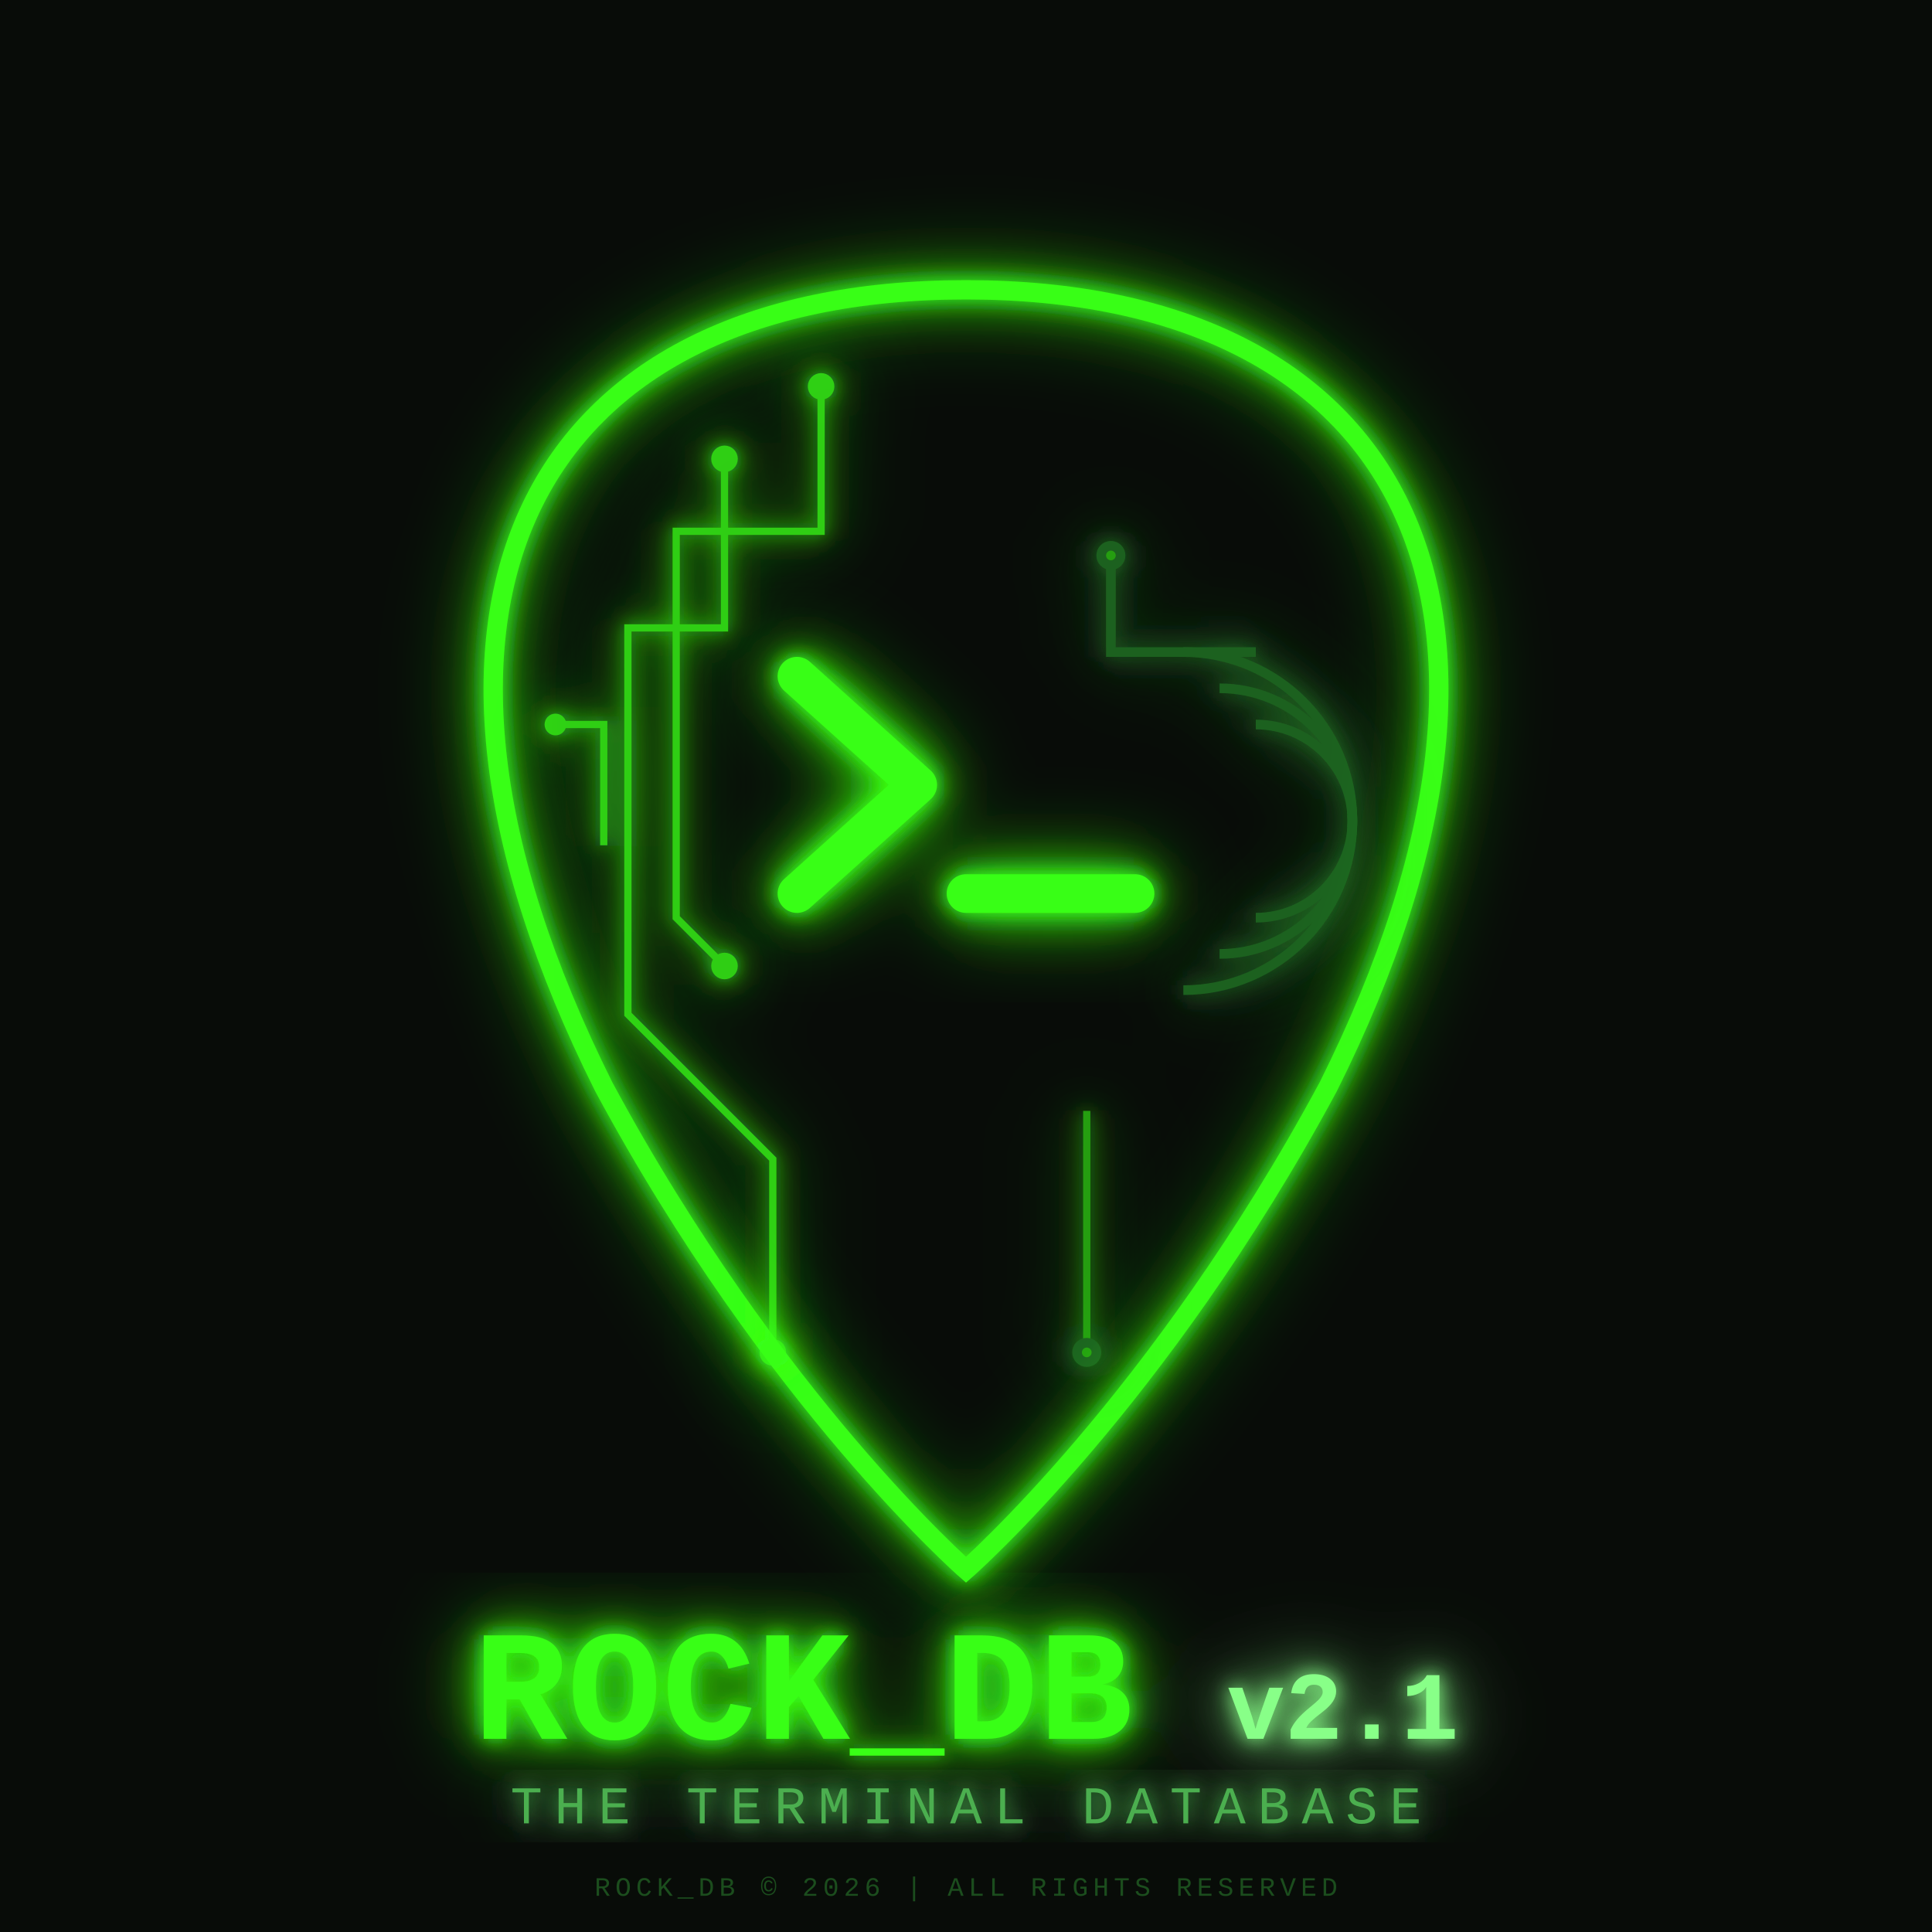
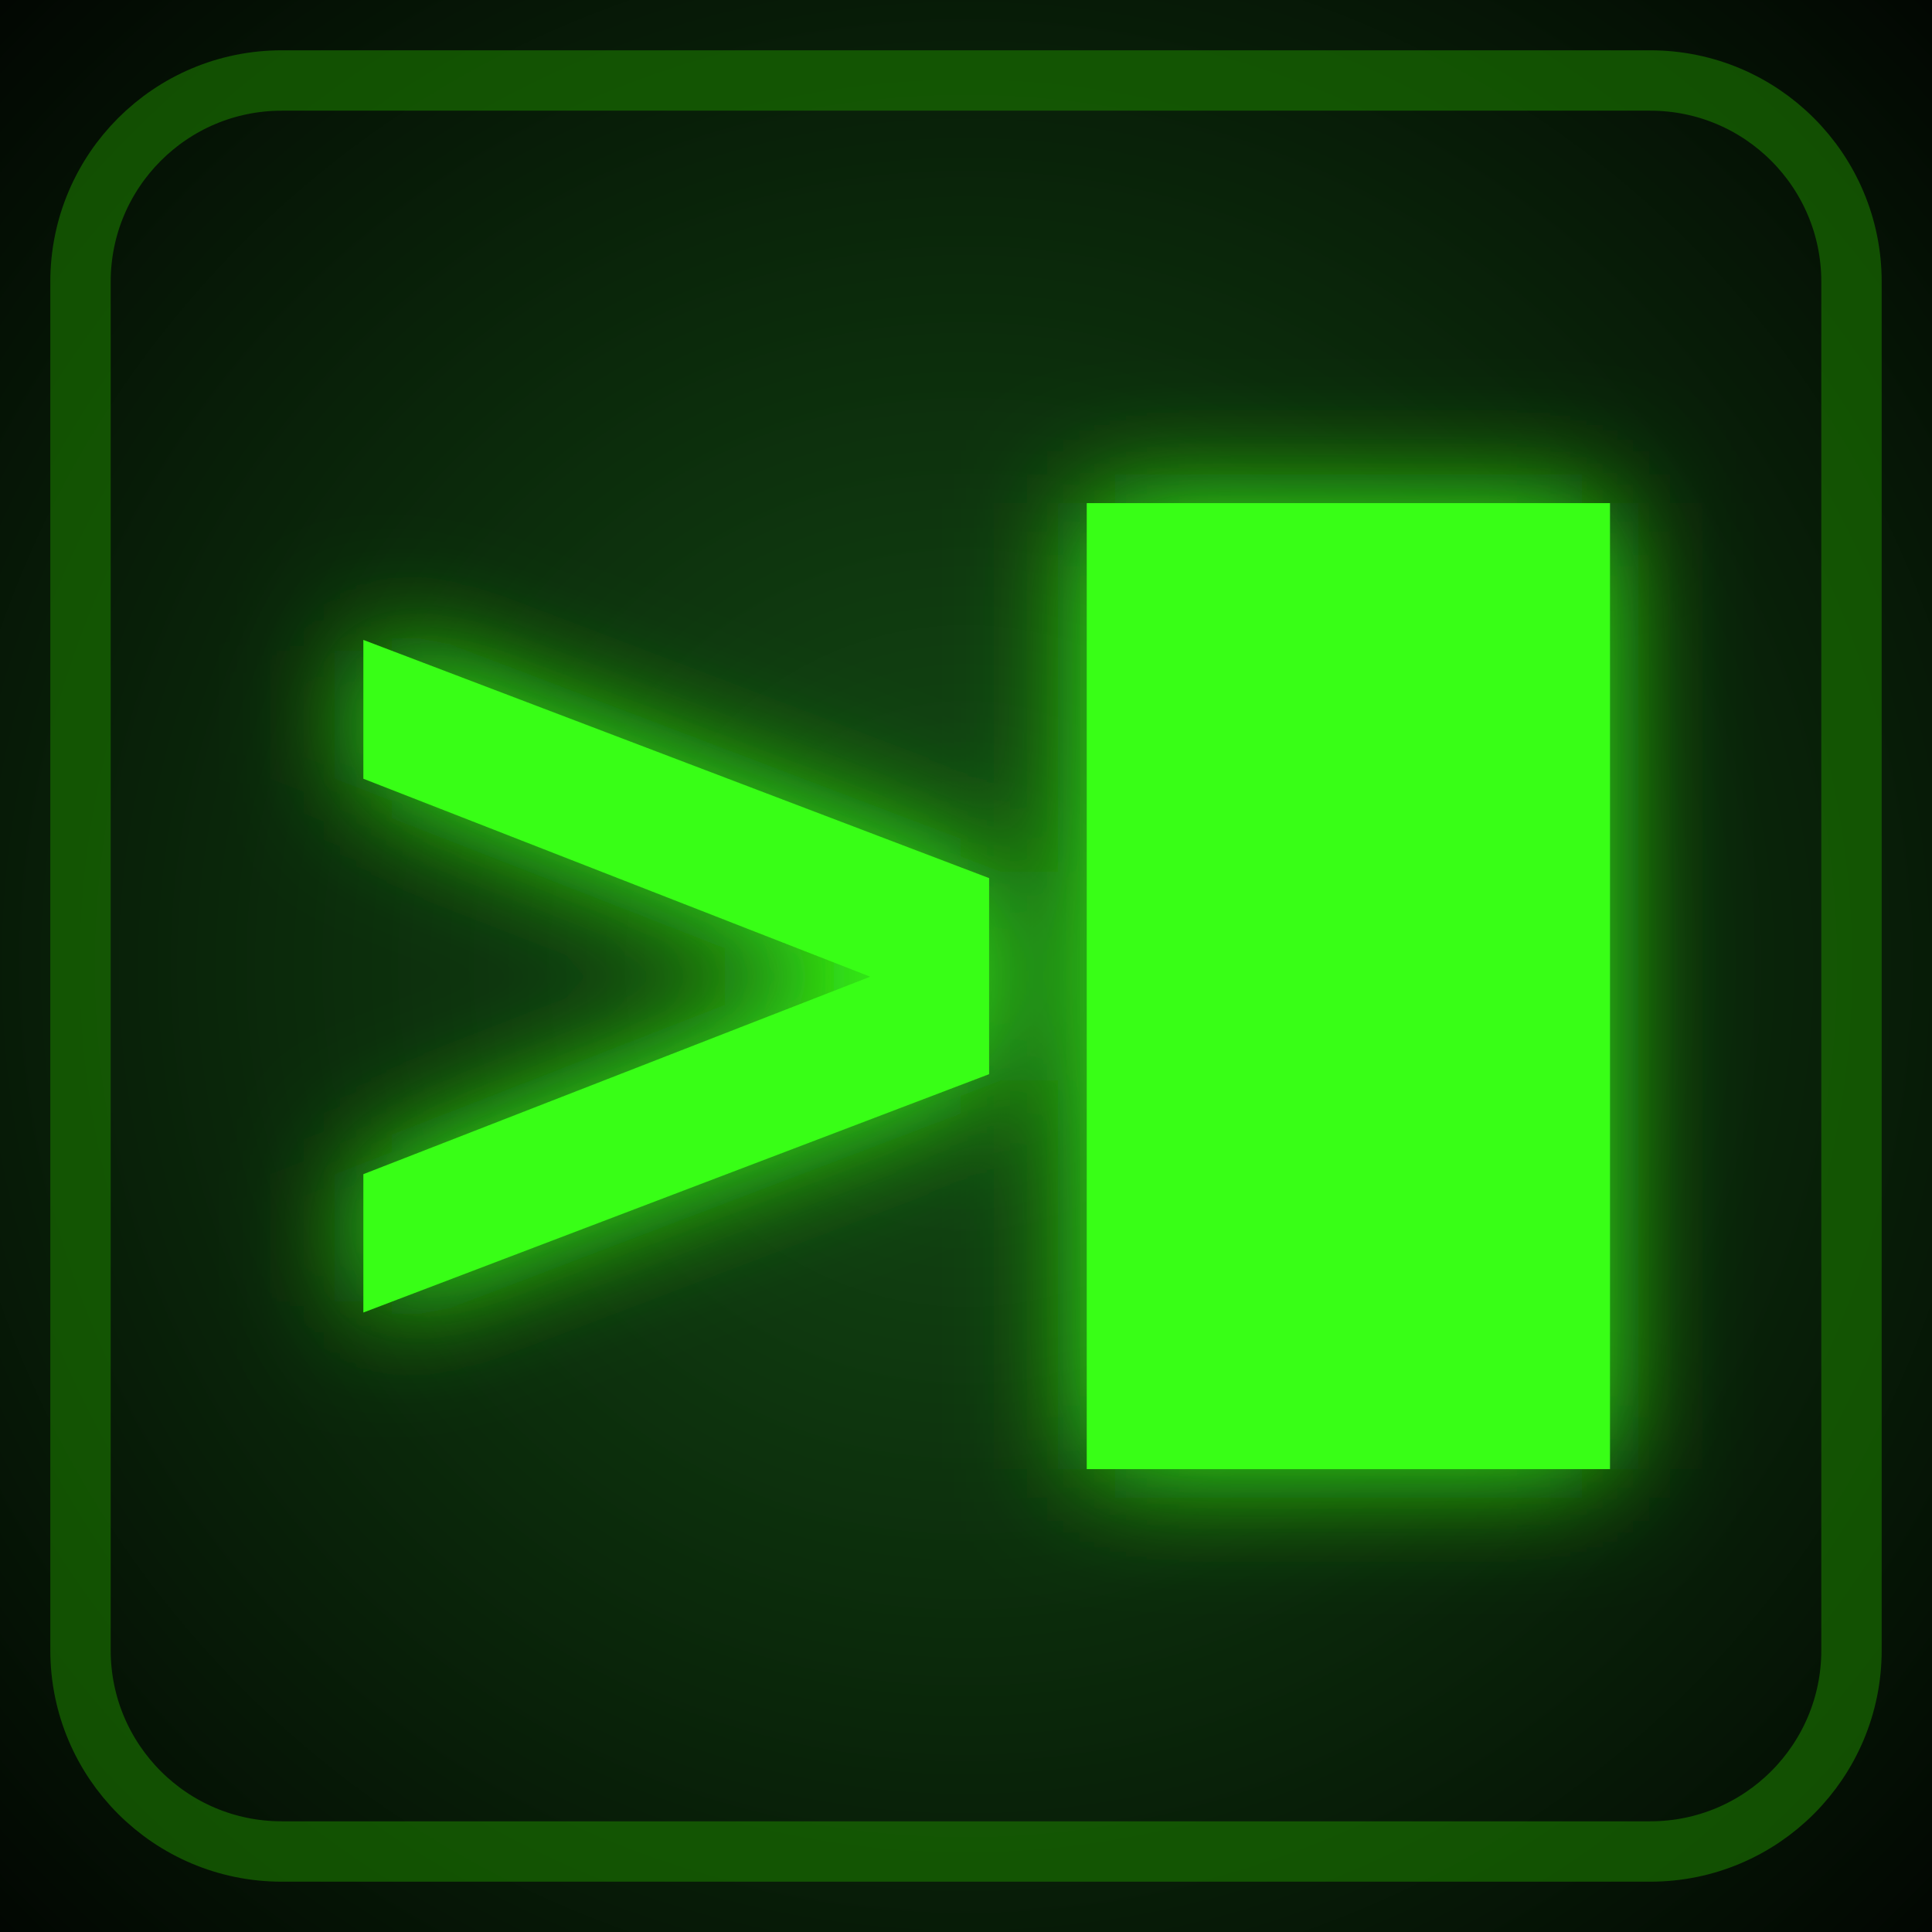
- <svg xmlns="http://www.w3.org/2000/svg" viewBox="0 0 800 800" width="100%" height="100%">
-   <rect width="800" height="800" fill="#080c08" />
+ <svg xmlns="http://www.w3.org/2000/svg" width="192" height="192" viewBox="0 0 192 192">
  <defs>
-     <filter id="neon-glow" x="-50%" y="-50%" width="200%" height="200%">
-       <feGaussianBlur stdDeviation="4" result="blur1" />
-       <feGaussianBlur stdDeviation="8" result="blur2" />
-       <feGaussianBlur stdDeviation="15" result="blur3" />
-       <feMerge>
-         <feMergeNode in="blur3" />
-         <feMergeNode in="blur2" />
-         <feMergeNode in="blur1" />
-         <feMergeNode in="SourceGraphic" />
-       </feMerge>
+     <radialGradient id="bgGrad" cx="50%" cy="50%" r="70%">
+       <stop offset="0%" stop-color="#144d14" />
+       <stop offset="100%" stop-color="#020702" />
+     </radialGradient>
+     <filter id="glow" x="-20%" y="-20%" width="140%" height="140%">
+       <feGaussianBlur stdDeviation="6" result="blur" />
+       <feComposite in="SourceGraphic" in2="blur" operator="over" />
    </filter>
-     <style>
-             .terminal-text {
-             font-family: 'Courier New', Courier, monospace;
-             fill: #39ff14;
-             }
-             .sub-text {
-             font-family: 'Courier New', Courier, monospace;
-             fill: #4caf50;
-             letter-spacing: 5px;
-             }
-             .footer-text {
-             font-family: 'Courier New', Courier, monospace;
-             fill: #1b4d1d;
-             letter-spacing: 2px;
-             }
-         </style>
  </defs>
-   <path d="M 400,120 C 580,120 650,250 550,450 C 480,580 400,650 400,650 C 400,650 320,580 250,450 C 150,250 220,120 400,120 Z" fill="none" stroke="#39ff14" stroke-width="8" filter="url(#neon-glow)" />
-   <g fill="none" stroke="#39ff14" stroke-width="3" filter="url(#neon-glow)" opacity="0.8">
-     <path d="M 300,190 L 300,260 L 260,260 L 260,420 L 320,480 L 320,560" />
-     <circle cx="300" cy="190" r="4" fill="#39ff14" />
-     <circle cx="320" cy="560" r="4" fill="#39ff14" />
-     <path d="M 340,160 L 340,220 L 280,220 L 280,380 L 300,400" />
-     <circle cx="340" cy="160" r="4" fill="#39ff14" />
-     <circle cx="300" cy="400" r="4" fill="#39ff14" />
-     <path d="M 230,300 L 250,300 L 250,350" />
-     <circle cx="230" cy="300" r="3" fill="#39ff14" />
+   <rect width="192" height="192" fill="url(#bgGrad)" />
+   <rect x="8" y="8" width="176" height="176" rx="20" fill="none" stroke="#1a7a00" stroke-width="6" opacity="0.6" />
+   <g filter="url(#glow)">
+     <text x="30" y="138" font-family="'Courier New', monospace" font-size="124" font-weight="bold" fill="#39ff14">&gt;</text>
+     <rect x="108" y="50" width="52" height="96" fill="#39ff14" />
  </g>
-   <g fill="none" stroke="#2b992f" stroke-width="4" filter="url(#neon-glow)" opacity="0.6">
-     <path d="M 460,230 L 460,270 L 520,270" />
-     <circle cx="460" cy="230" r="4" fill="#39ff14" />
-     <path d="M 490,270 A 70 70 0 0 1 490,410" />
-     <path d="M 505,285 A 50 50 0 0 1 505,395" />
-     <path d="M 520,300 A 30 30 0 0 1 520,380" />
-     <path d="M 450,460 L 450,560" stroke="#39ff14" stroke-width="3" />
-     <circle cx="450" cy="560" r="4" fill="#39ff14" />
-   </g>
-   <g transform="translate(330, 280)" fill="none" stroke="#39ff14" stroke-width="16" stroke-linecap="round" stroke-linejoin="round" filter="url(#neon-glow)">
-     <polyline points="0,0 50,45 0,90" />
-     <line x1="70" y1="90" x2="140" y2="90" />
-   </g>
-   <text x="400" y="720" class="terminal-text" font-size="65" text-anchor="middle" font-weight="bold" filter="url(#neon-glow)"> ROCK_DB <tspan font-size="40" fill="#88ff88">
-         v2.1</tspan>
-   </text>
-   <text x="400" y="755" class="sub-text" font-size="22" text-anchor="middle" filter="url(#neon-glow)">
-         THE TERMINAL DATABASE
-     </text>
-   <text x="400" y="785" class="footer-text" font-size="11" text-anchor="middle">
-         ROCK_DB © 2026 | ALL RIGHTS RESERVED
-     </text>
</svg>
